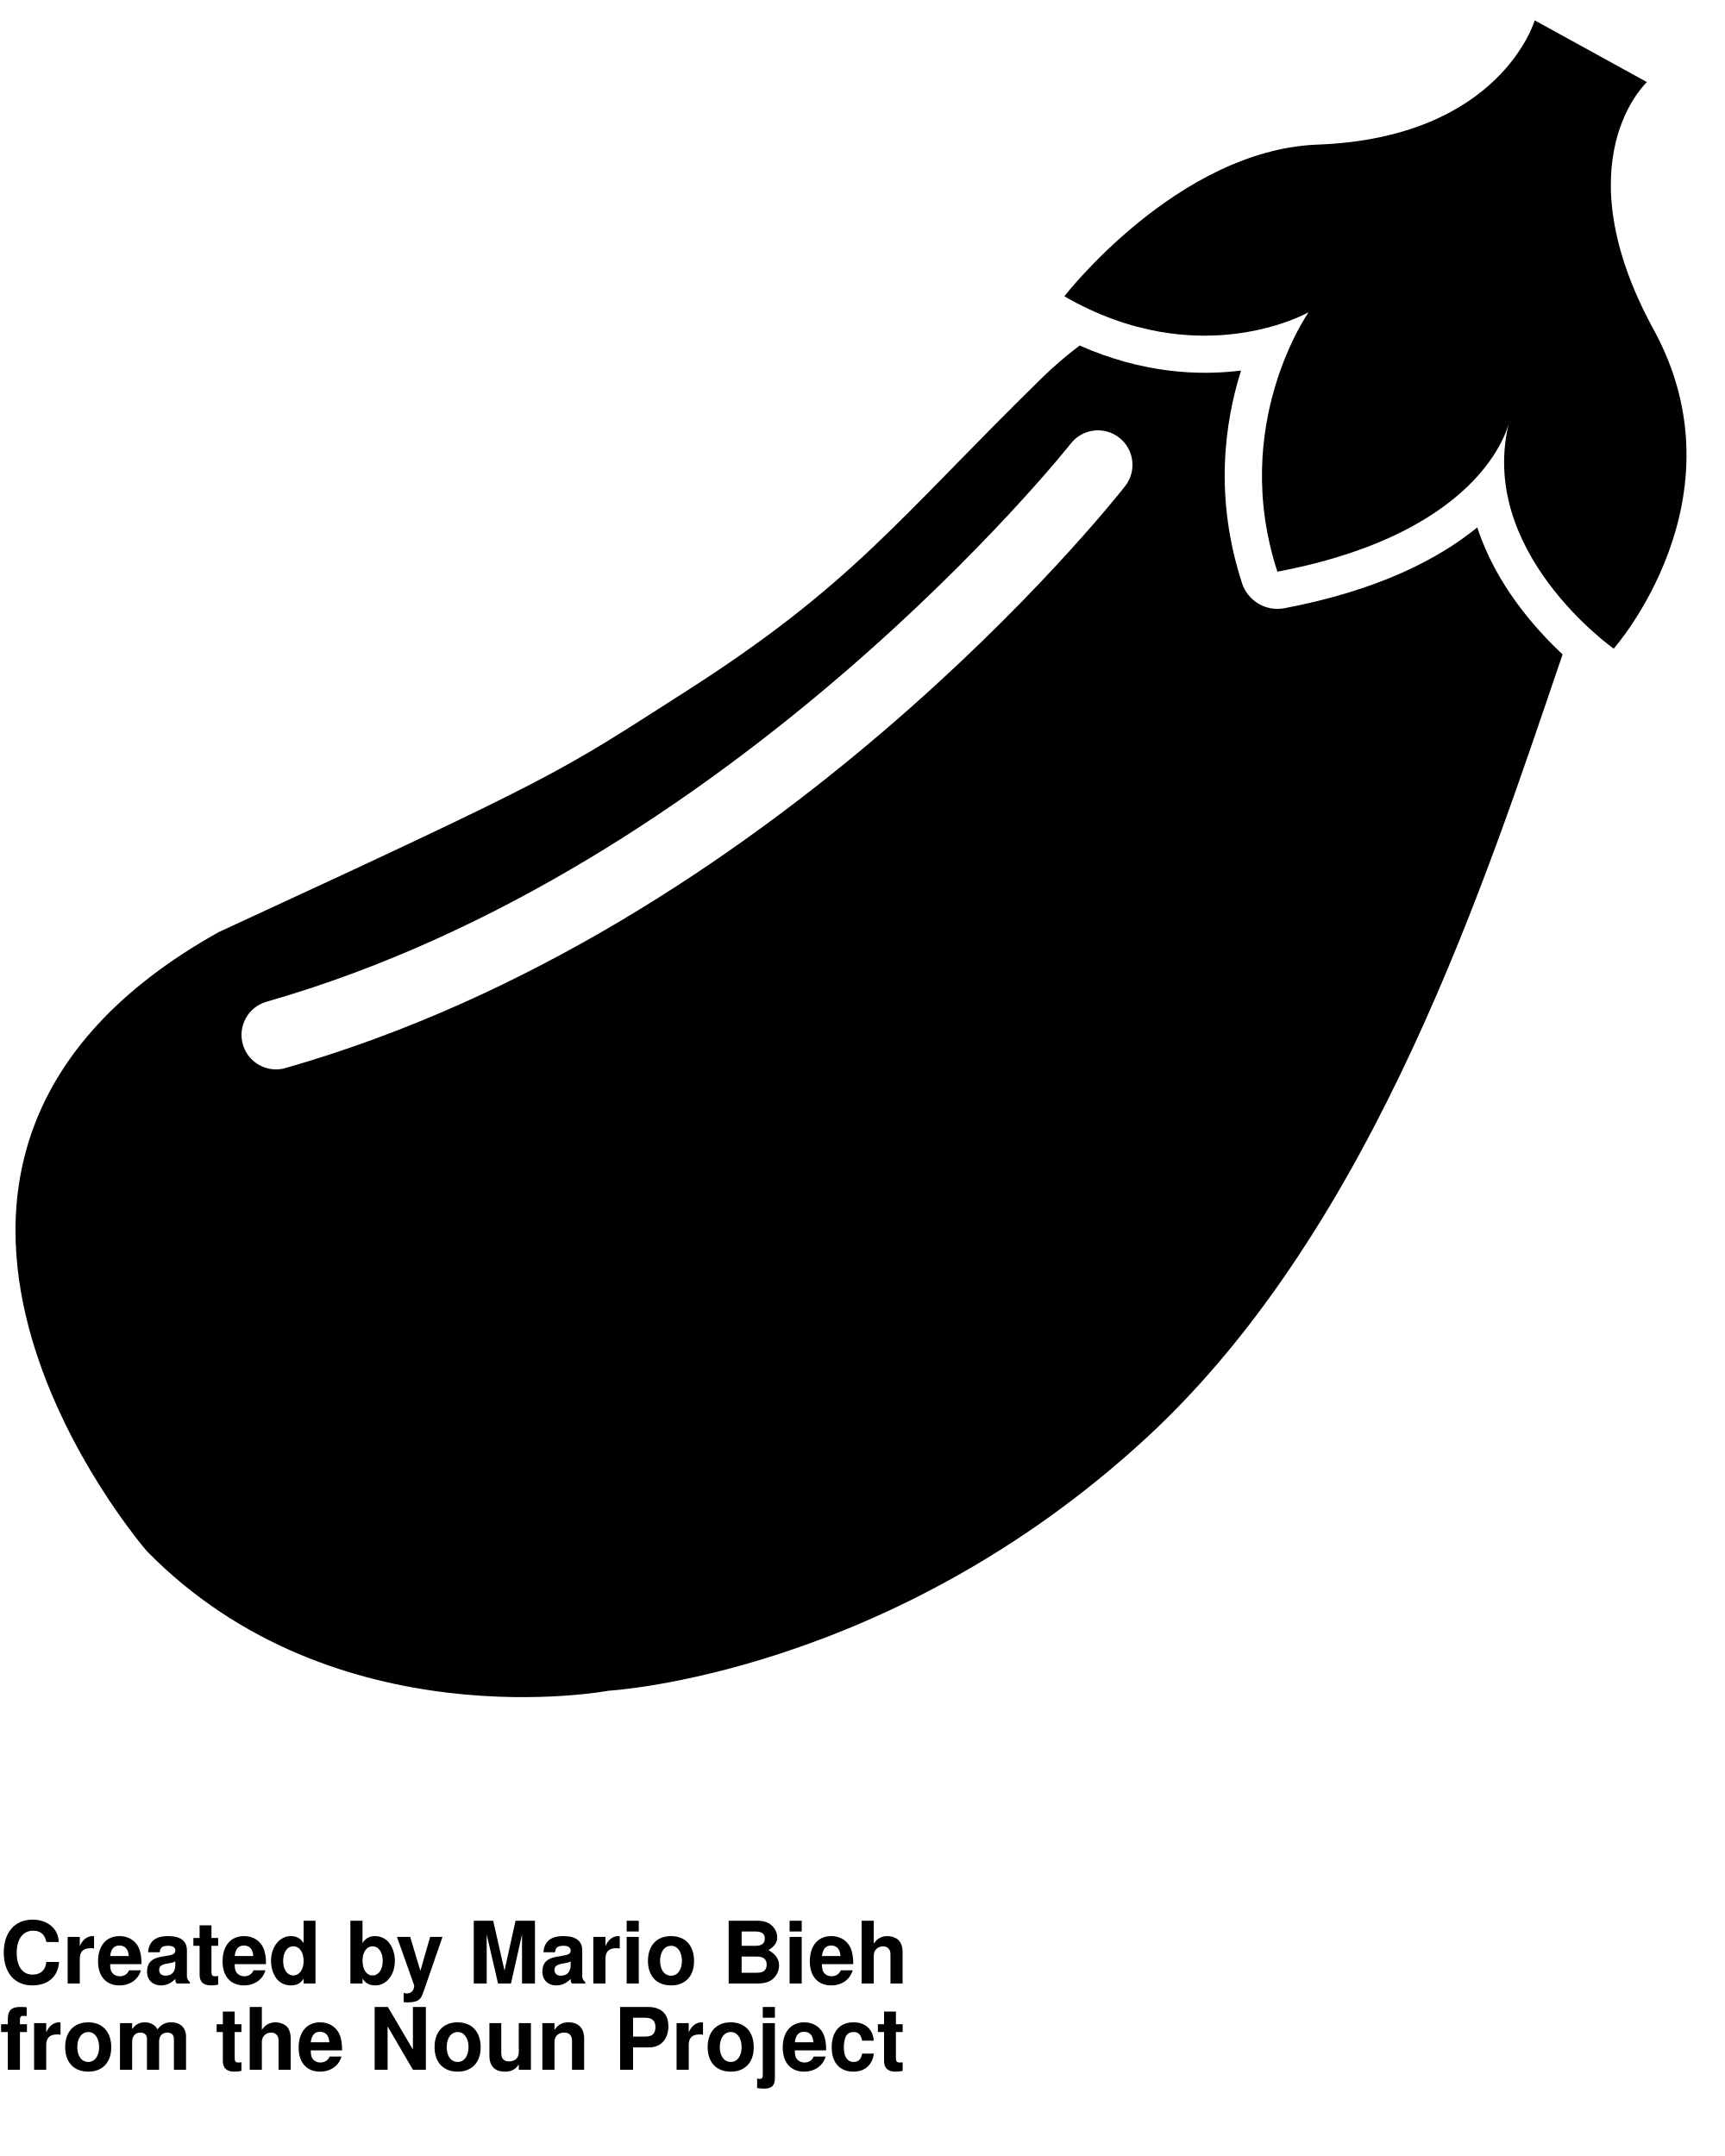
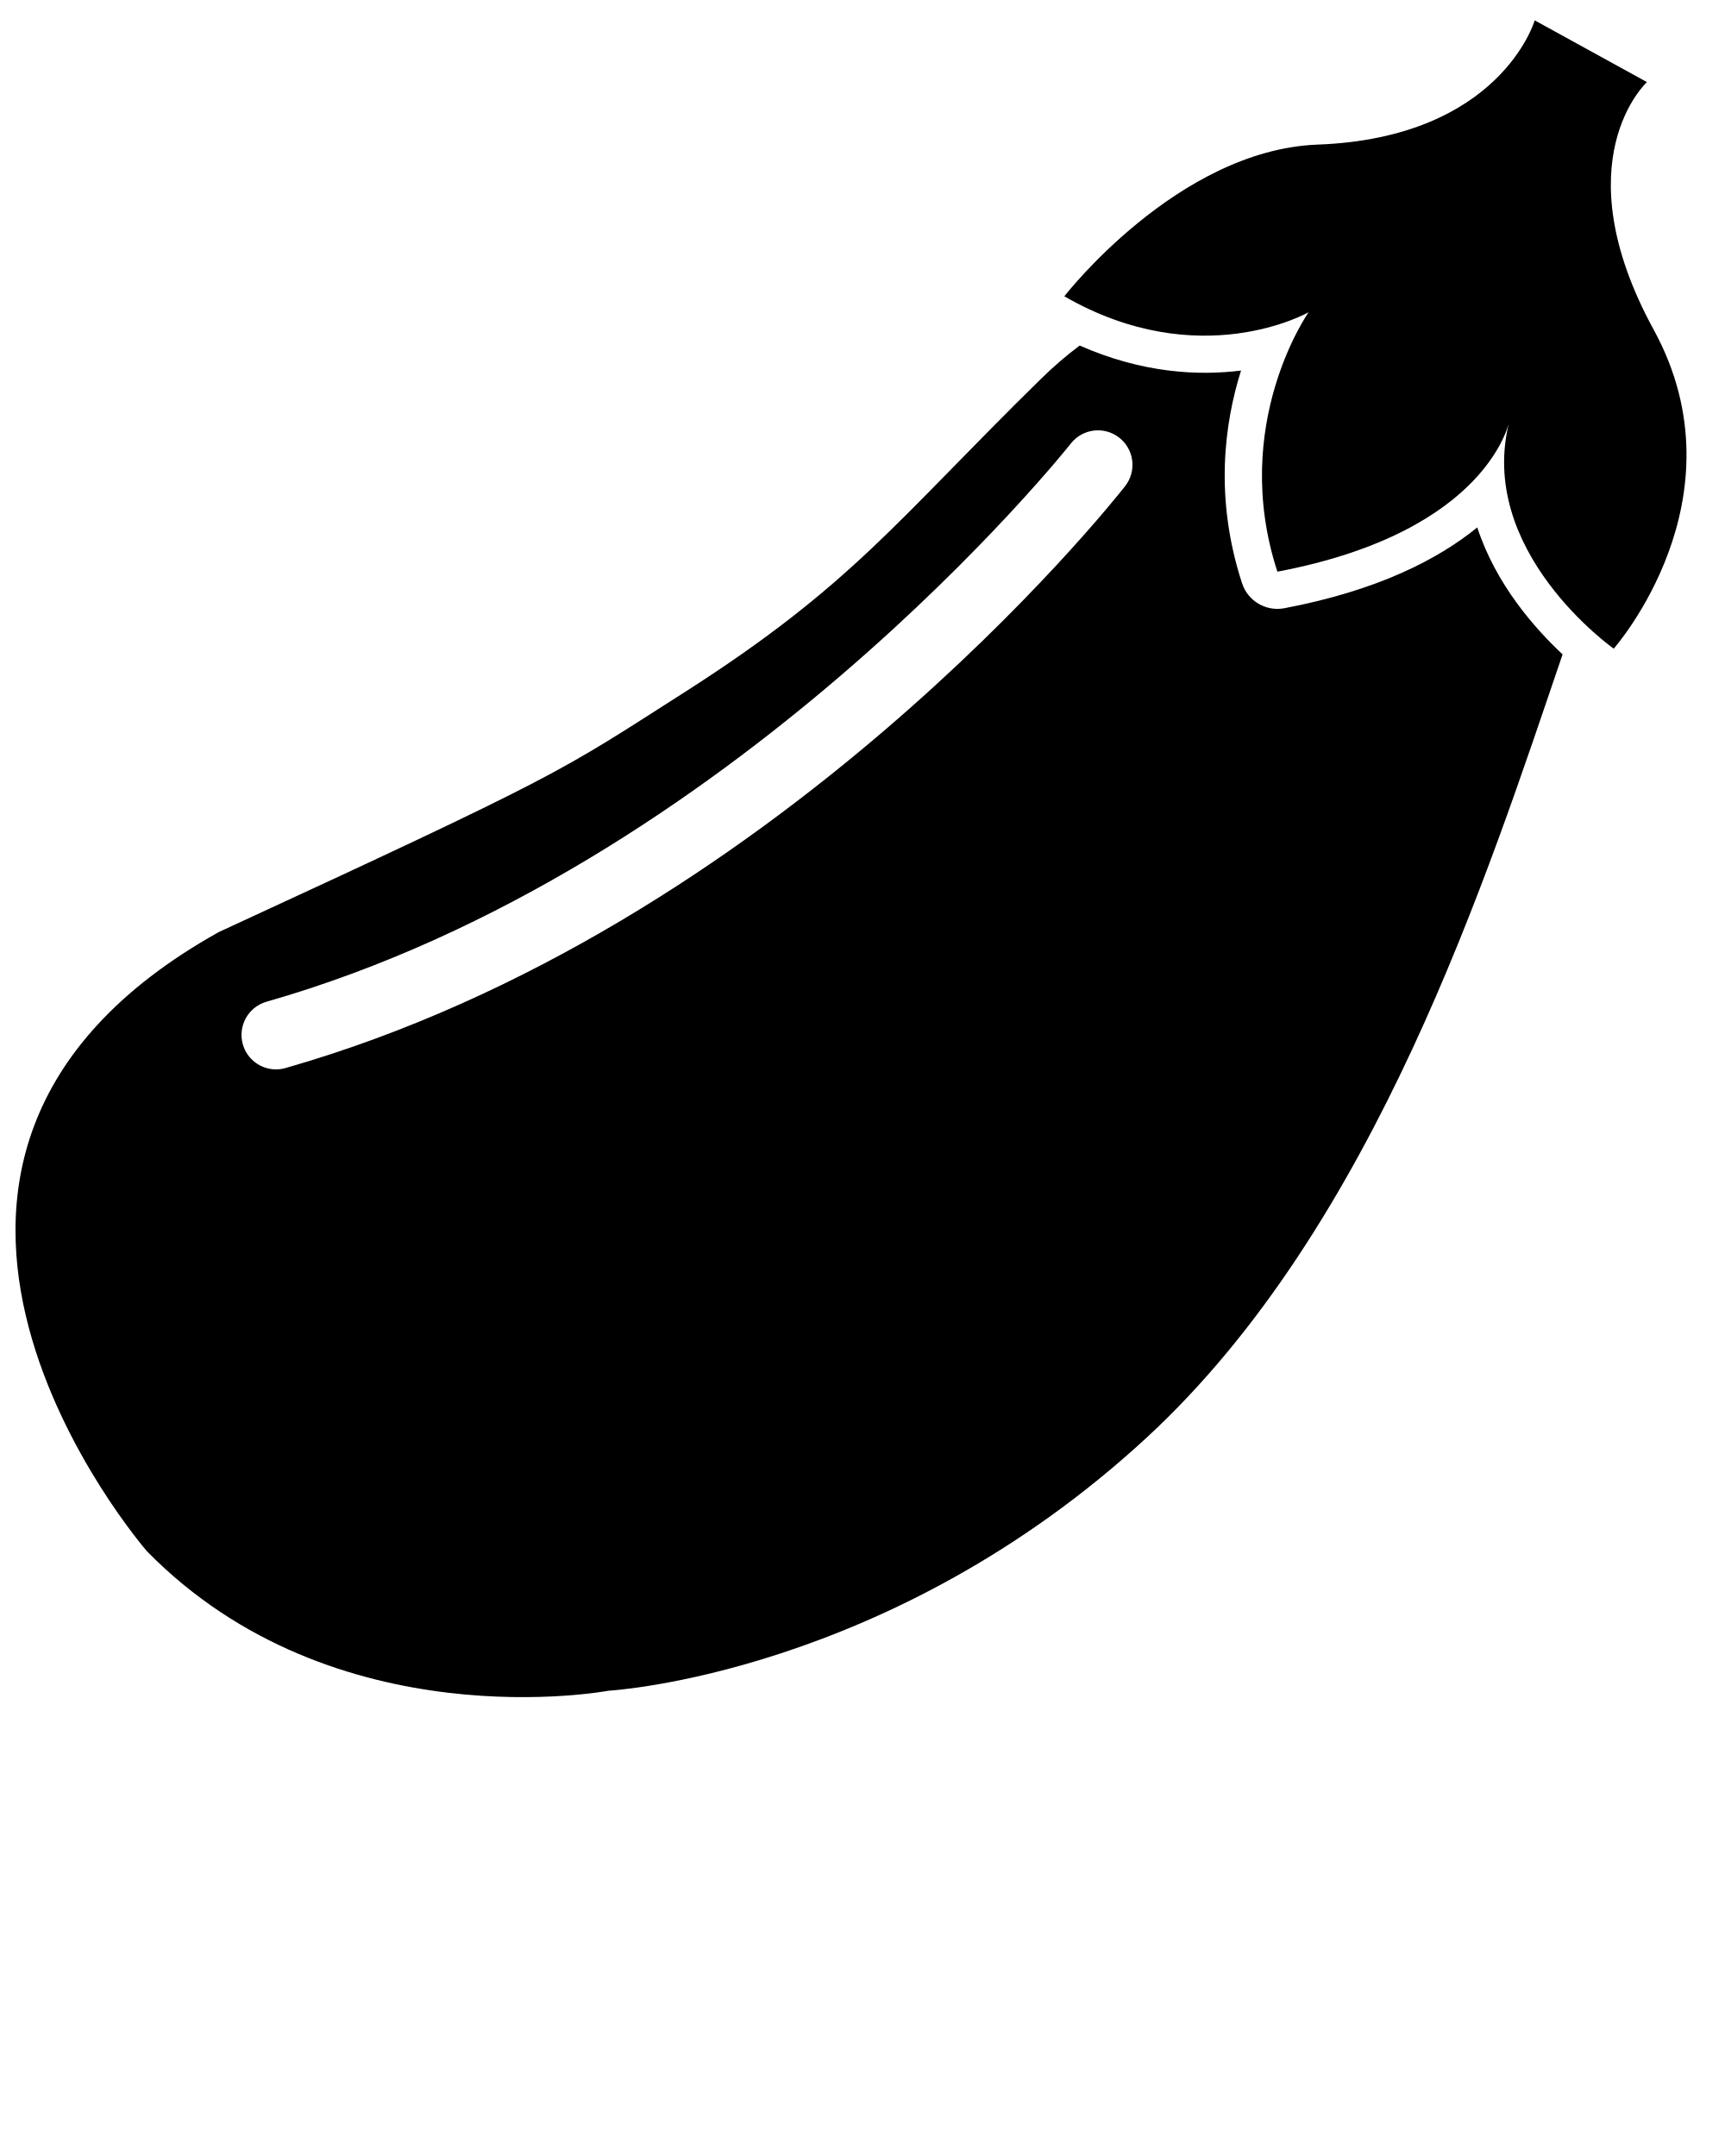
- <svg xmlns="http://www.w3.org/2000/svg" version="1.1" x="0px" y="0px" viewBox="0 0 100 125" enable-background="new 0 0 100 100" xml:space="preserve">
-   <path d="M61.7,17.179c0,0,6.553-8.463,14.649-8.794C87,8,88.968,1.18,88.968,1.18l6.507,3.579c0,0-4.963,4.55,0.394,14.362  c5.358,9.812-2.32,18.486-2.32,18.486s-8.071-5.687-6.021-13.296c0,0-1.098,6.488-13.476,8.834  c-2.782-8.533,1.81-15.042,1.81-15.042S69.552,21.705,61.7,17.179z M85.639,30.578c-2.254,1.839-5.758,3.656-11.185,4.686  c-1.063,0.202-2.116-0.418-2.451-1.449c-1.614-4.952-1.021-9.284-0.058-12.332c-2.43,0.308-5.707,0.164-9.355-1.449  c-0.753,0.564-1.502,1.204-2.244,1.932c-8.324,8.16-10.9,11.939-20.685,18.183c-7.325,4.673-6.809,4.582-26.983,13.893  c-23.806,13.29-4.163,35.892-4.163,35.892c10.88,11.1,26.764,8.09,26.764,8.09s16.286-0.896,31.218-14.697  c13.243-12.24,19.752-32.689,24.088-45.388C88.989,36.45,86.715,33.887,85.639,30.578z M65.225,28.185  c-0.818,1.044-20.376,25.653-48.675,33.738c-0.184,0.054-0.369,0.078-0.55,0.078c-0.871,0-1.671-0.573-1.922-1.451  c-0.304-1.062,0.312-2.169,1.374-2.473c27.024-7.722,46.434-32.116,46.626-32.362c0.682-0.87,1.938-1.02,2.808-0.338  S65.904,27.316,65.225,28.185z" />
-   <text x="0" y="115" fill="#000000" font-size="5px" font-weight="bold" font-family="'Helvetica Neue', Helvetica, Arial-Unicode, Arial, Sans-serif">Created by Mario Bieh</text>
-   <text x="0" y="120" fill="#000000" font-size="5px" font-weight="bold" font-family="'Helvetica Neue', Helvetica, Arial-Unicode, Arial, Sans-serif">from the Noun Project</text>
+ <svg xmlns="http://www.w3.org/2000/svg" version="1.1" x="0px" y="0px" viewBox="0 0 100 125" enable-background="new 0 0 100 100" xml:space="preserve" id="svg68">
+   <defs id="defs72" />
+   <path d="M61.7,17.179c0,0,6.553-8.463,14.649-8.794C87,8,88.968,1.18,88.968,1.18l6.507,3.579c0,0-4.963,4.55,0.394,14.362  c5.358,9.812-2.32,18.486-2.32,18.486s-8.071-5.687-6.021-13.296c0,0-1.098,6.488-13.476,8.834  c-2.782-8.533,1.81-15.042,1.81-15.042S69.552,21.705,61.7,17.179z M85.639,30.578c-2.254,1.839-5.758,3.656-11.185,4.686  c-1.063,0.202-2.116-0.418-2.451-1.449c-1.614-4.952-1.021-9.284-0.058-12.332c-2.43,0.308-5.707,0.164-9.355-1.449  c-0.753,0.564-1.502,1.204-2.244,1.932c-8.324,8.16-10.9,11.939-20.685,18.183c-7.325,4.673-6.809,4.582-26.983,13.893  c-23.806,13.29-4.163,35.892-4.163,35.892c10.88,11.1,26.764,8.09,26.764,8.09s16.286-0.896,31.218-14.697  c13.243-12.24,19.752-32.689,24.088-45.388C88.989,36.45,86.715,33.887,85.639,30.578z M65.225,28.185  c-0.818,1.044-20.376,25.653-48.675,33.738c-0.184,0.054-0.369,0.078-0.55,0.078c-0.871,0-1.671-0.573-1.922-1.451  c-0.304-1.062,0.312-2.169,1.374-2.473c27.024-7.722,46.434-32.116,46.626-32.362c0.682-0.87,1.938-1.02,2.808-0.338  S65.904,27.316,65.225,28.185z" id="path62" />
</svg>
